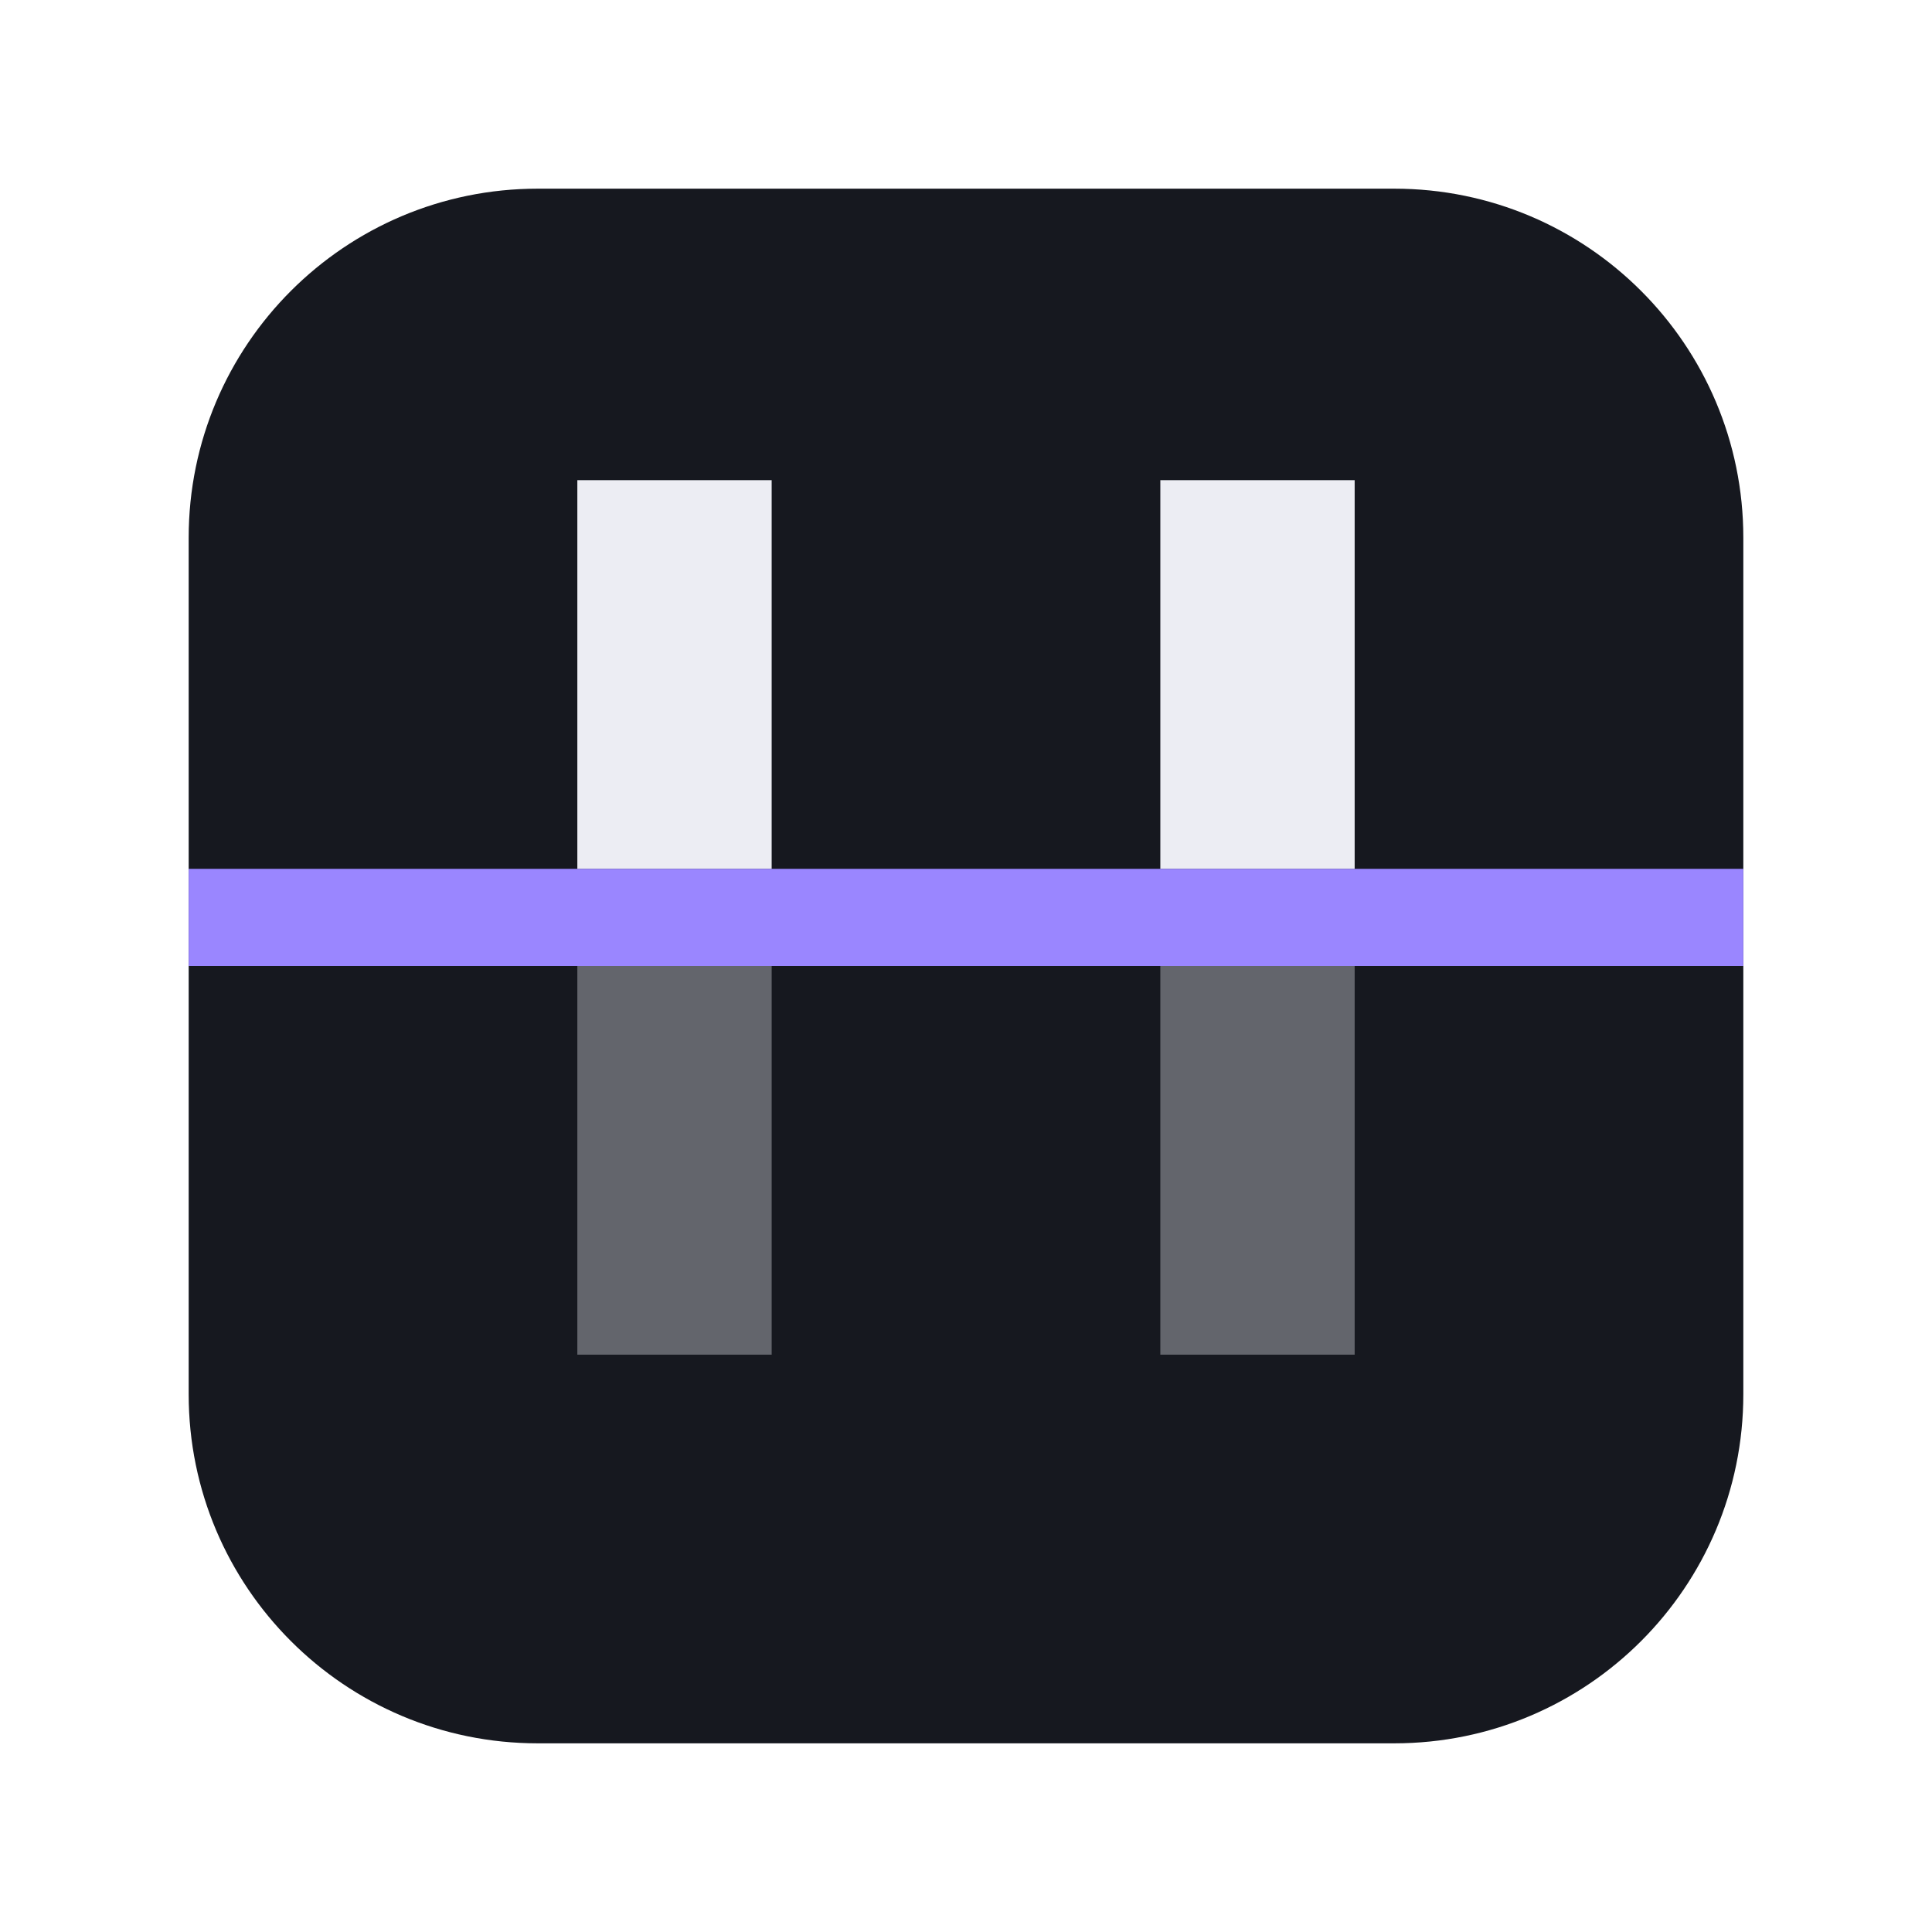
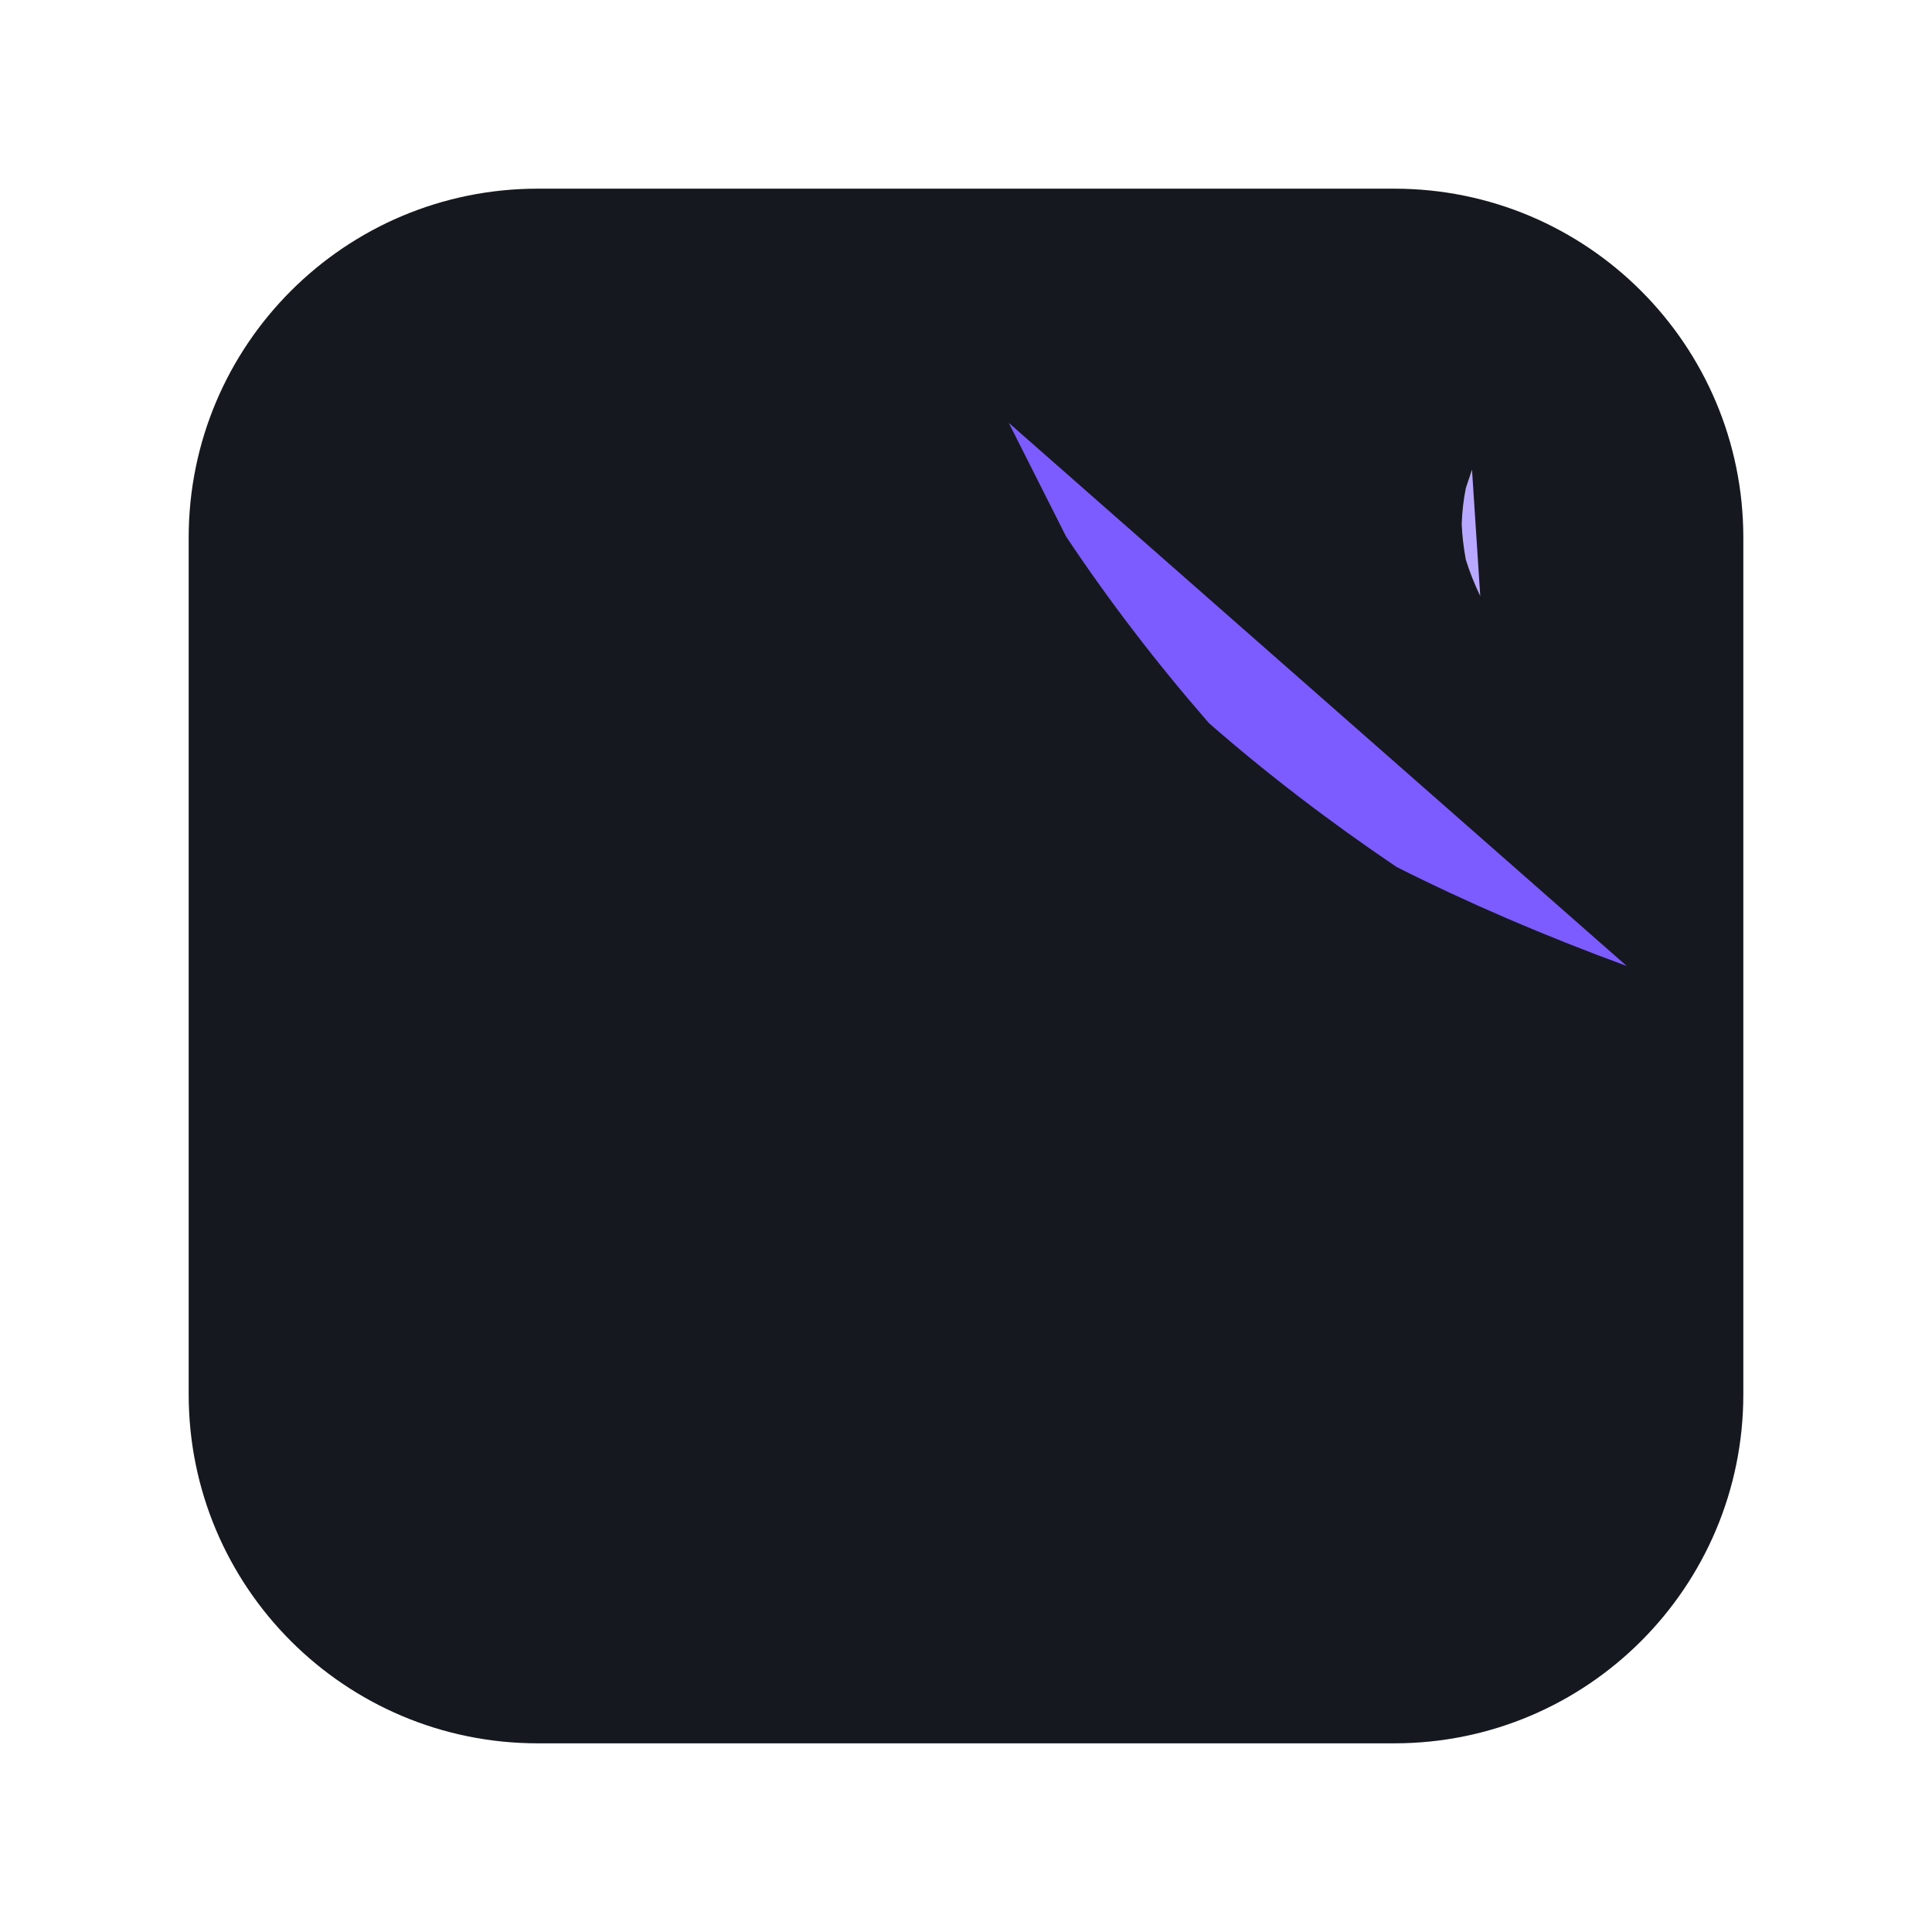
<svg xmlns="http://www.w3.org/2000/svg" viewBox="0 0 1024 1024">
  <clipPath id="tile">
    <rect x="100" y="100" width="824" height="824" rx="185" />
  </clipPath>
  <g clip-path="url(#tile)">
    <rect x="100" y="100" width="824" height="824" fill="#16181f" />
    <g transform="translate(100 100) scale(51.5)">
-       <g fill="#ecedf3">
-         <rect x="4" y="3" width="2" height="4" />
-         <rect x="10" y="3" width="2" height="4" />
-       </g>
-       <g fill="#ecedf3" opacity=".36">
-         <rect x="4" y="8" width="2" height="4" />
-         <rect x="10" y="8" width="2" height="4" />
-       </g>
-       <rect y="7" width="16" height="1" fill="#9a86ff" />
+       <path d="M8.44 2.41 9.03 3.58 Q9.69 4.57 10.5 5.5 Q11.38 6.27 12.43 6.98 Q13.52 7.53 14.8 8 Z" fill="#7c5cff" />
+       <path d="M12.62 2.59 12.71 2.77 Q12.81 2.92 12.94 3.06 Q13.07 3.18 13.23 3.29 Q13.4 3.38 13.6 3.45 Z" fill="#b9a8ff" transform="rotate(45 12.55 3.45)" />
    </g>
  </g>
</svg>
